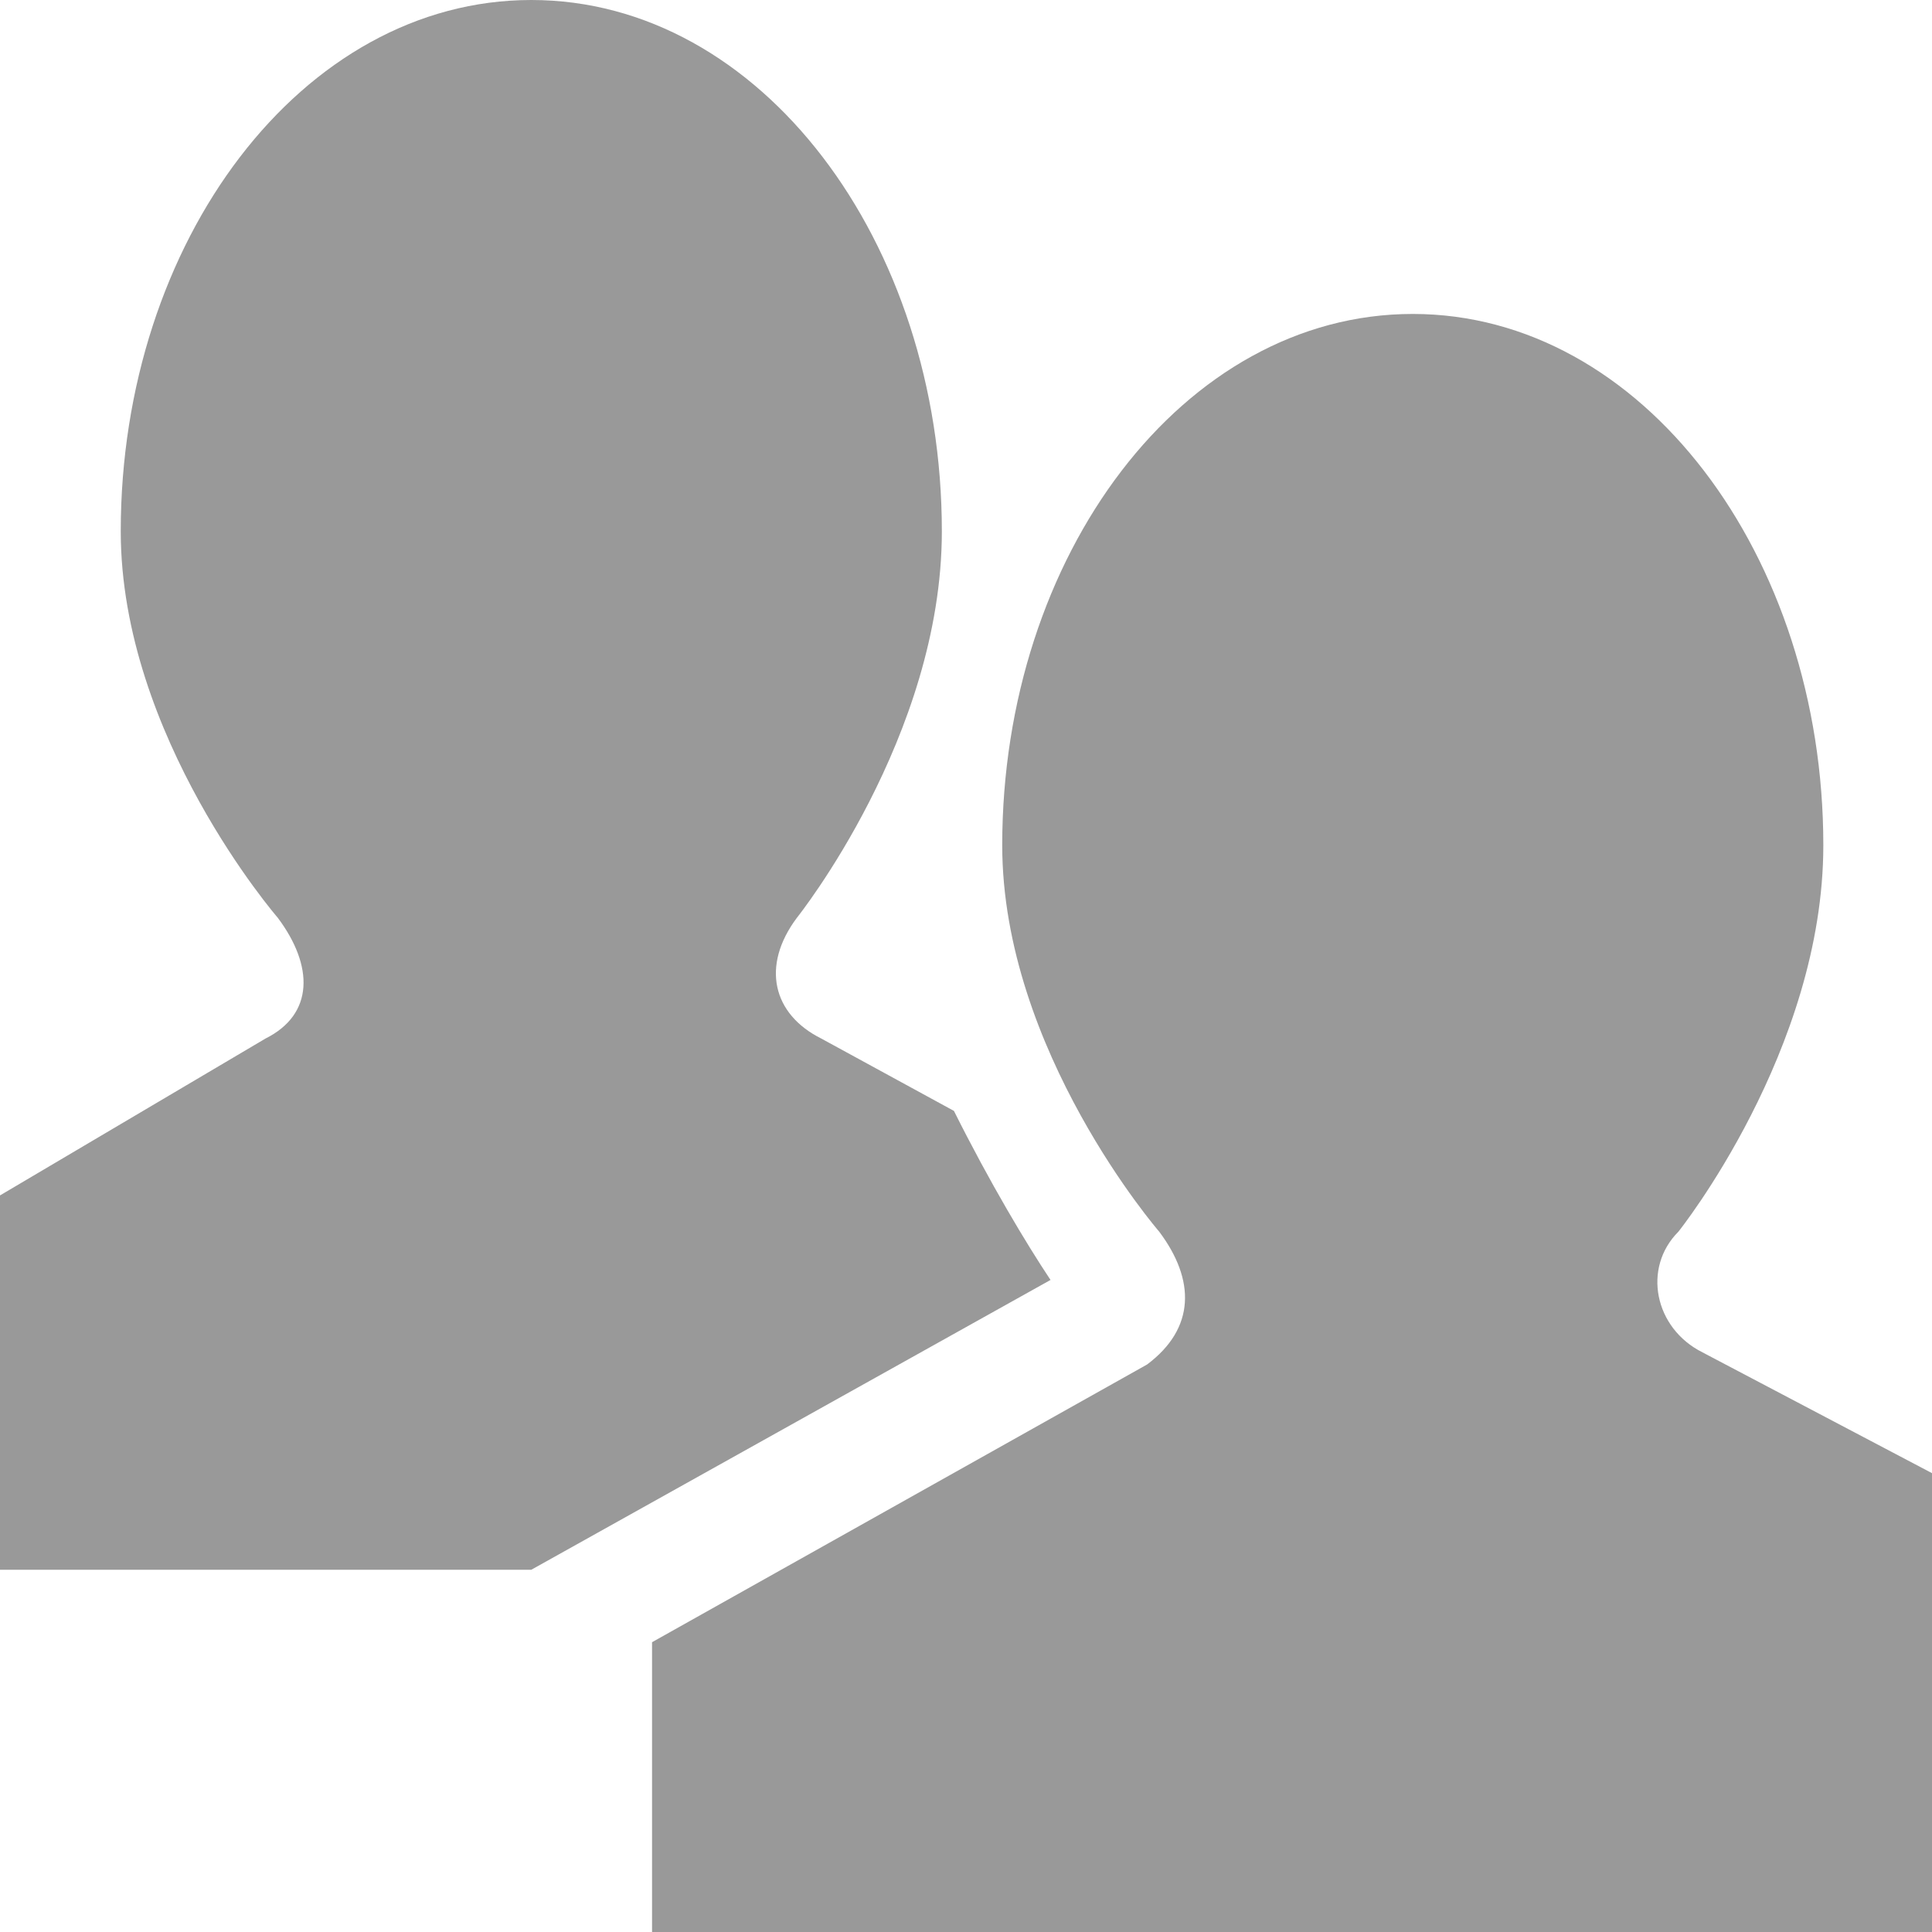
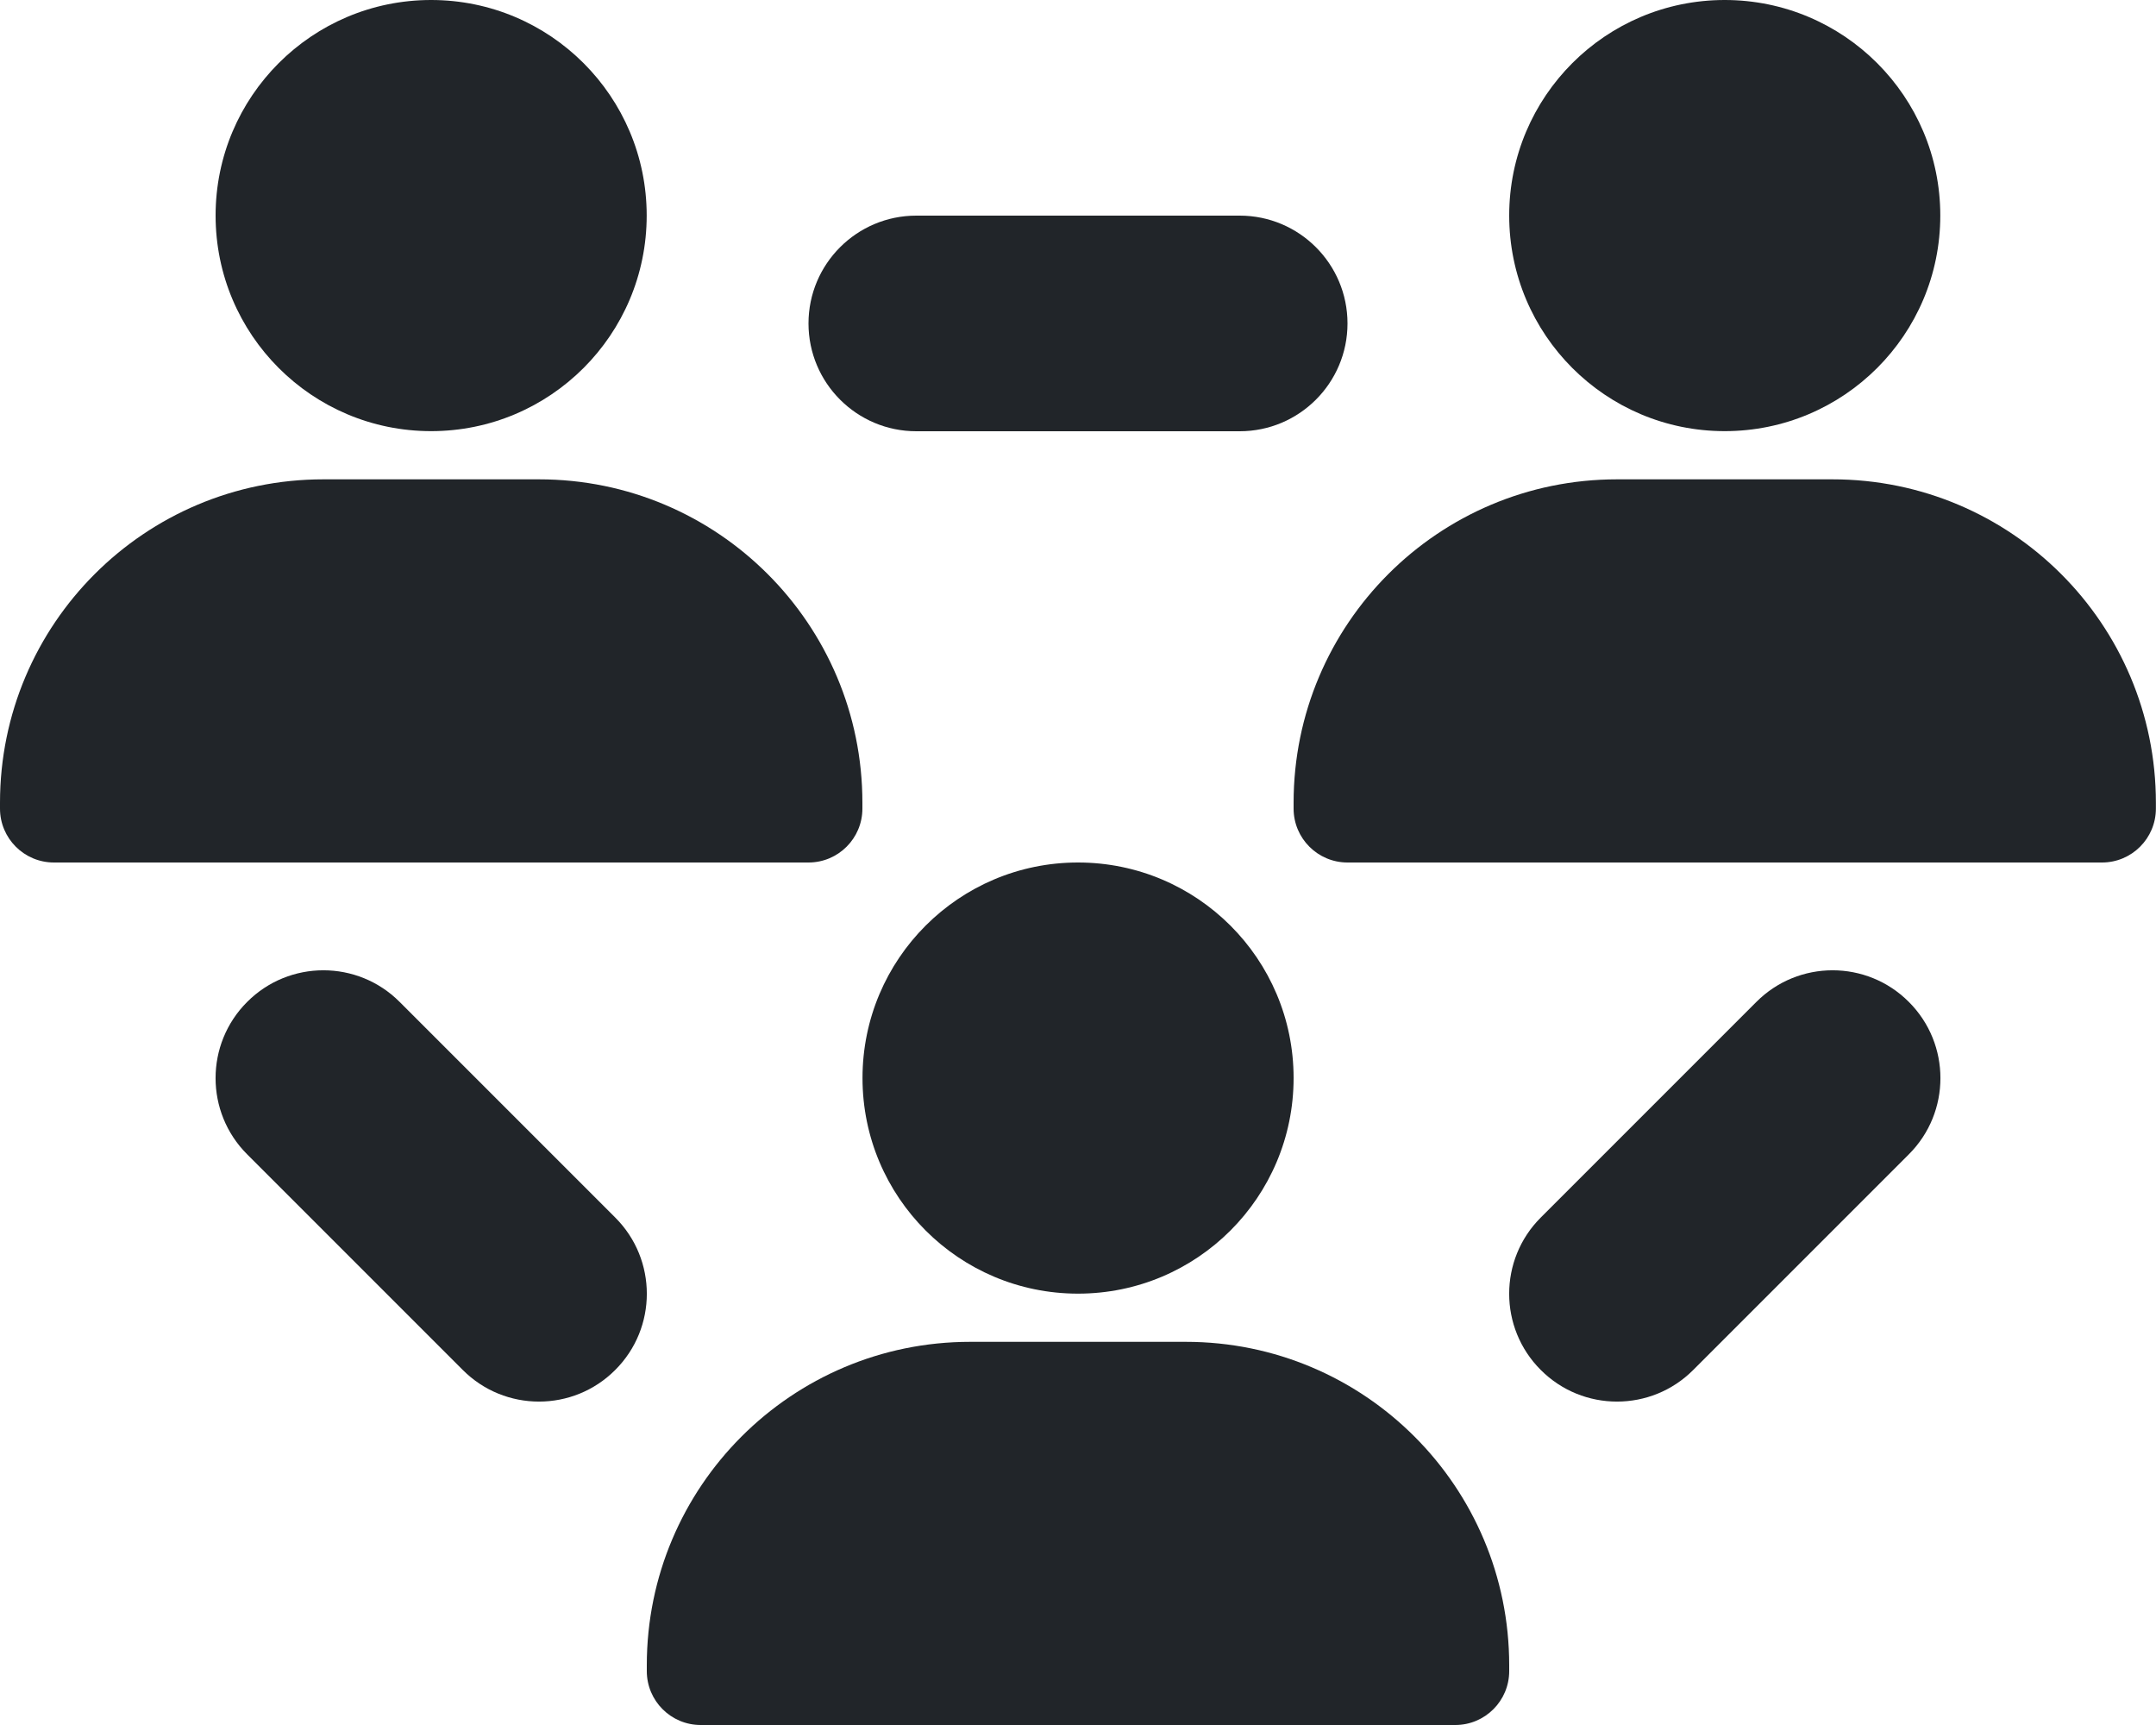
- <svg xmlns="http://www.w3.org/2000/svg" width="16" height="16" viewBox="0 0 16 16" preserveAspectRatio="xMinYMid meet" overflow="visible">
-   <path d="M4.4 13H0V9.9l2.2-1.3c.4-.2.4-.6.1-1 0 0-1.3-1.5-1.3-3.2C1 2 2.5 0 4.4 0s3.4 2 3.4 4.4c0 1.7-1.2 3.2-1.2 3.2-.3.4-.2.8.2 1l1.1.6c.3.6.6 1.1.8 1.4L4.4 13zm11.6-.8l-1.9-1c-.4-.2-.5-.7-.2-1 0 0 1.2-1.5 1.2-3.2 0-2.4-1.5-4.4-3.4-4.4S8.3 4.6 8.3 7c0 1.7 1.3 3.2 1.3 3.2.3.4.3.8-.1 1.1l-4.1 2.3V16H16v-3.8z" fill="#999" />
+ <svg xmlns="http://www.w3.org/2000/svg" width="20" height="16" viewBox="0 0 20 16" fill="none" preserveAspectRatio="xMinYMid meet">
+   <path d="M3.999 3.999C5.104 3.999 5.999 3.104 5.999 1.999C5.999 0.895 5.104 0 3.999 0C2.895 0 2 0.895 2 1.999C2 3.104 2.895 3.999 3.999 3.999Z" fill="#212529" />
+   <path d="M12 9.999C12 11.104 11.105 11.999 10 11.999C8.896 11.999 8.001 11.104 8.001 9.999C8.001 8.895 8.896 8 10 8C11.105 8 12 8.895 12 9.999Z" fill="#212529" />
+   <path d="M6 15.446C6 13.789 7.343 12.446 9 12.446H11C12.657 12.446 14 13.789 14 15.446V15.5C14 15.776 13.776 16 13.5 16H6.5C6.224 16 6 15.776 6 15.5V15.446Z" fill="#212529" />
+   <path d="M0 7.446C0 5.789 1.343 4.446 3 4.446H5C6.657 4.446 8 5.789 8 7.446V7.5C8 7.776 7.776 8 7.5 8L0.5 8C0.224 8 0 7.776 0 7.5V7.446Z" fill="#212529" />
+   <path d="M15.999 3.999C17.104 3.999 17.999 3.104 17.999 1.999C17.999 0.895 17.104 0 15.999 0C14.895 0 14 0.895 14 1.999C14 3.104 14.895 3.999 15.999 3.999Z" fill="#212529" />
+   <path d="M12 7.446C12 5.789 13.343 4.446 15 4.446H16.999C18.656 4.446 19.999 5.789 19.999 7.446V7.5C19.999 7.776 19.775 8 19.499 8H12.5C12.224 8 12 7.776 12 7.5V7.446Z" fill="#212529" />
+   <path d="M2.293 10.707C1.902 10.317 1.902 9.683 2.293 9.293C2.683 8.902 3.317 8.902 3.707 9.293L5.707 11.293C6.098 11.683 6.098 12.317 5.707 12.707C5.317 13.098 4.683 13.098 4.293 12.707L2.293 10.707Z" fill="#212529" />
+   <path d="M17.707 9.293C18.098 9.683 18.098 10.317 17.707 10.707L15.707 12.707C15.317 13.098 14.683 13.098 14.293 12.707C13.902 12.317 13.902 11.683 14.293 11.293L16.293 9.293C16.683 8.902 17.317 8.902 17.707 9.293Z" fill="#212529" />
+   <path d="M8.5 2C7.948 2 7.5 2.448 7.5 3C7.5 3.552 7.948 4 8.5 4L11.5 4C12.052 4 12.5 3.552 12.5 3C12.5 2.448 12.052 2 11.5 2L8.5 2Z" fill="#212529" />
</svg>
